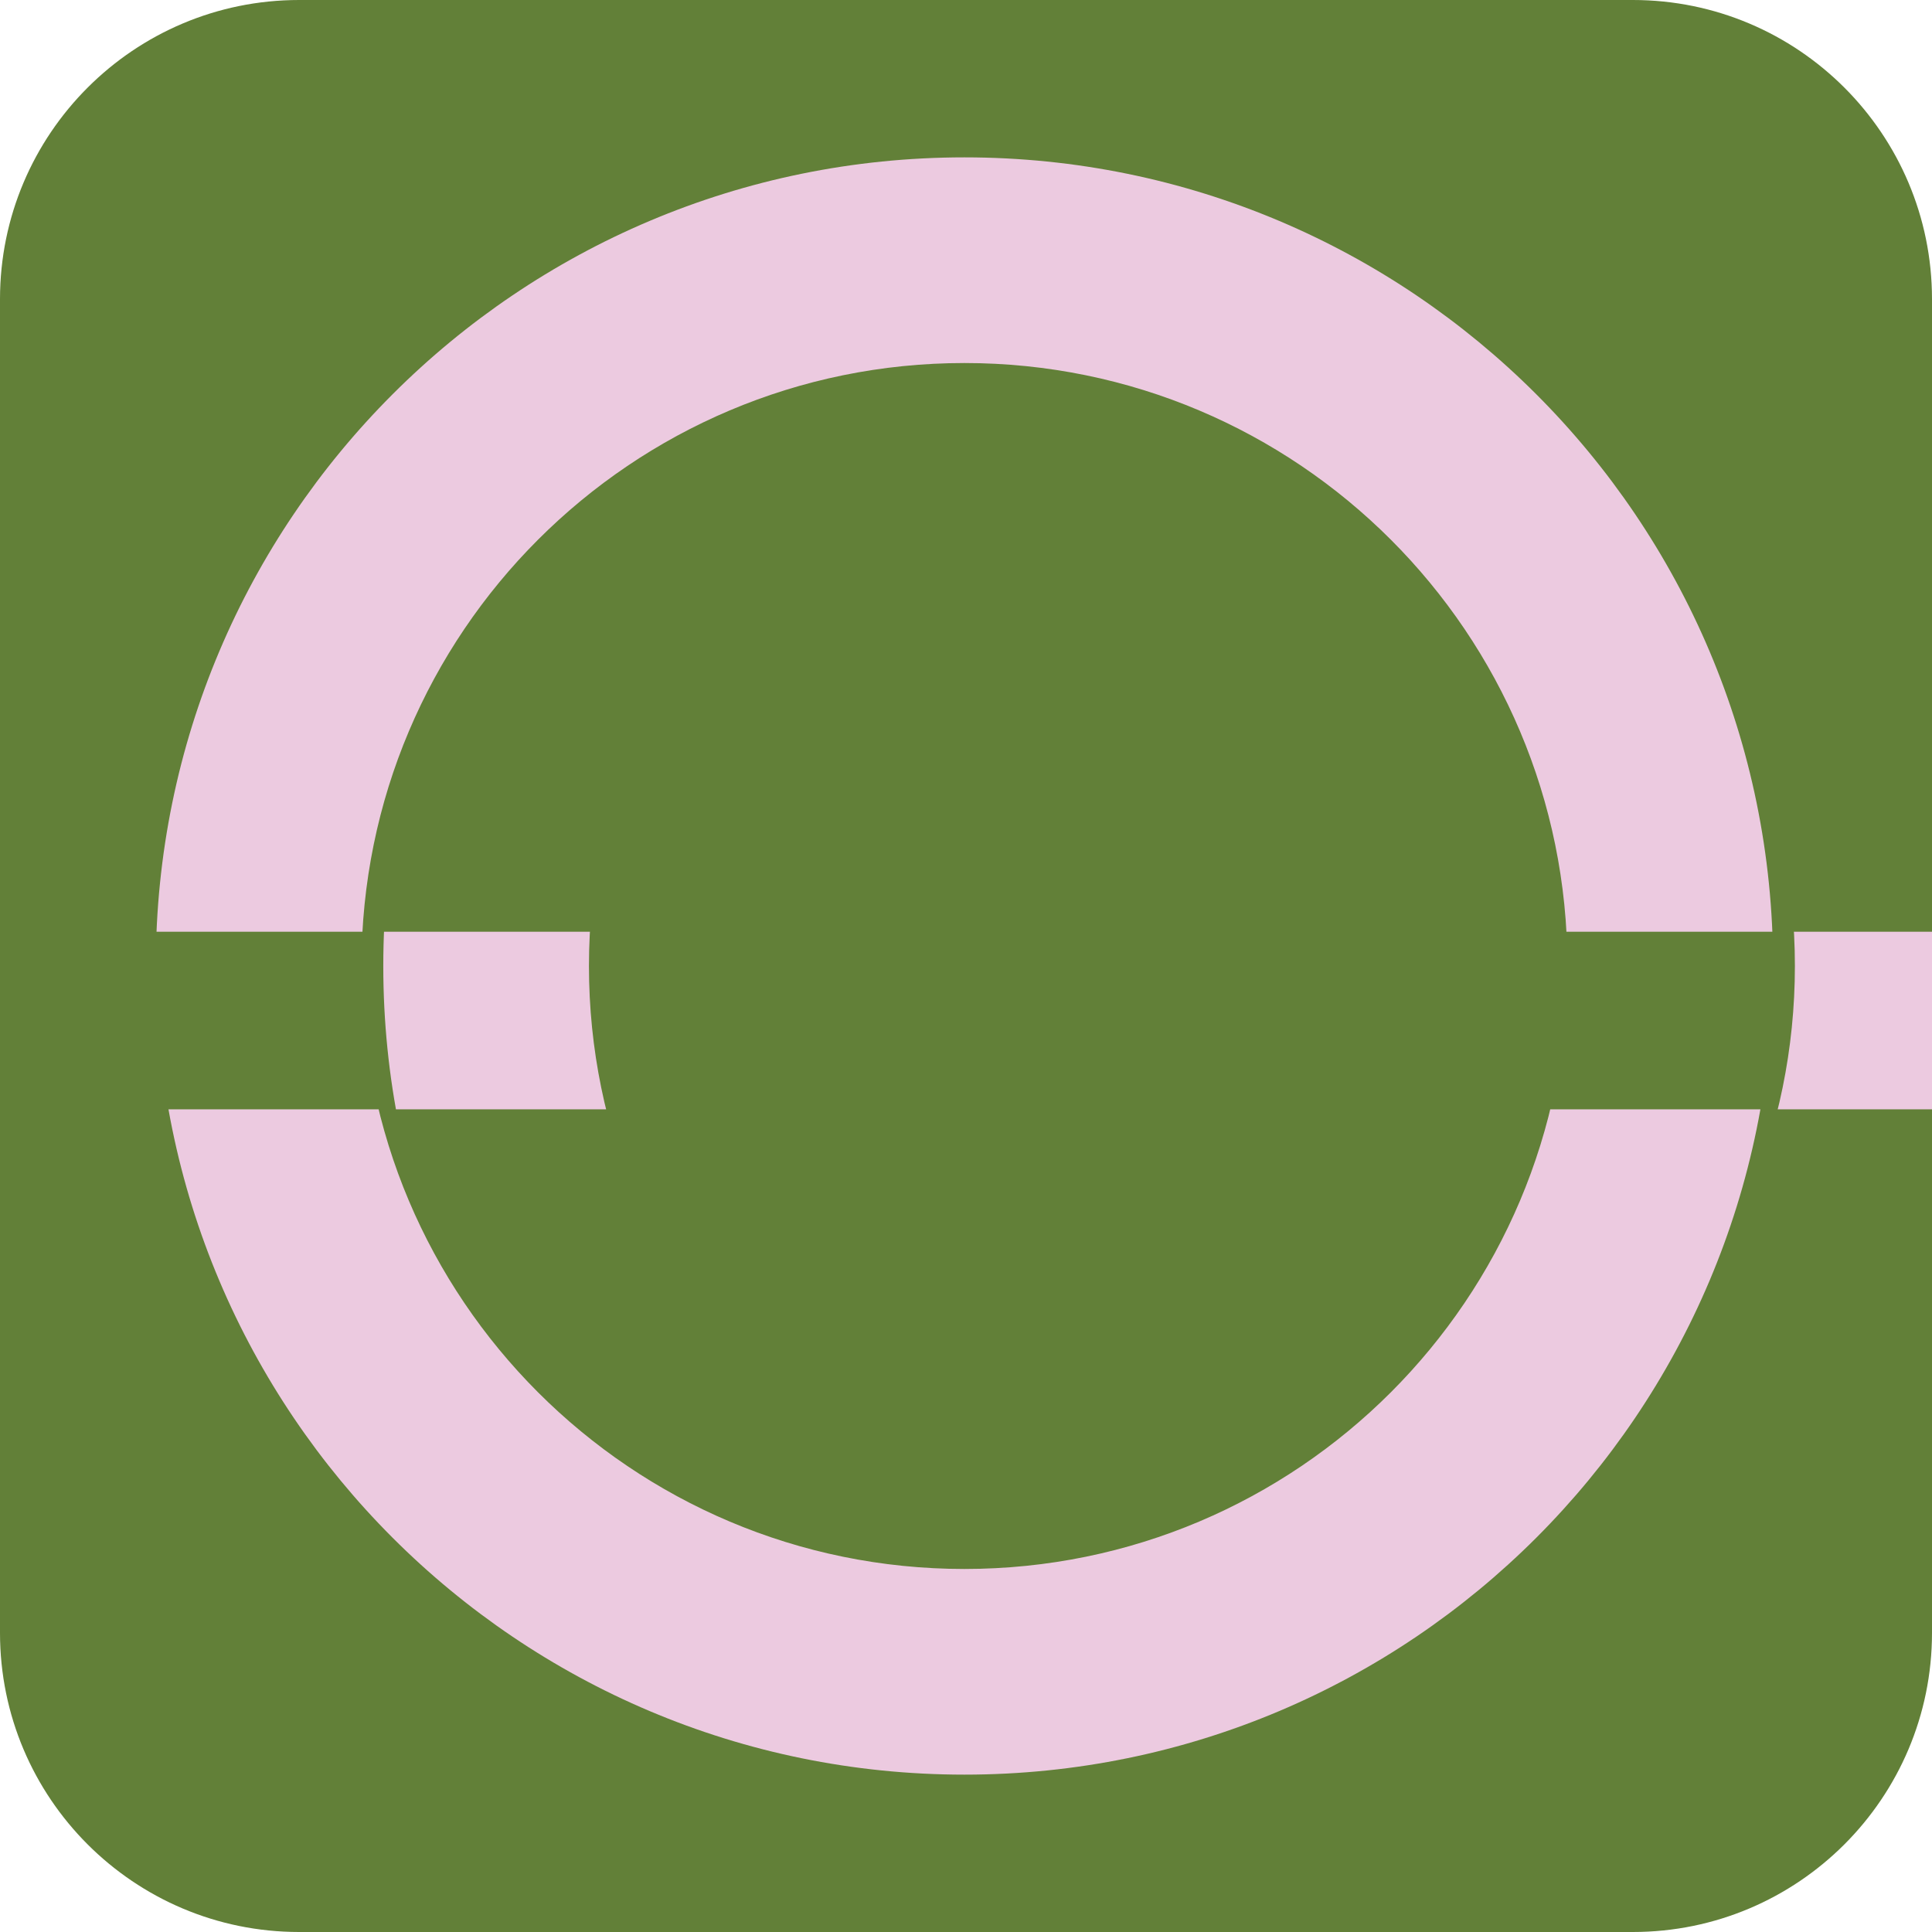
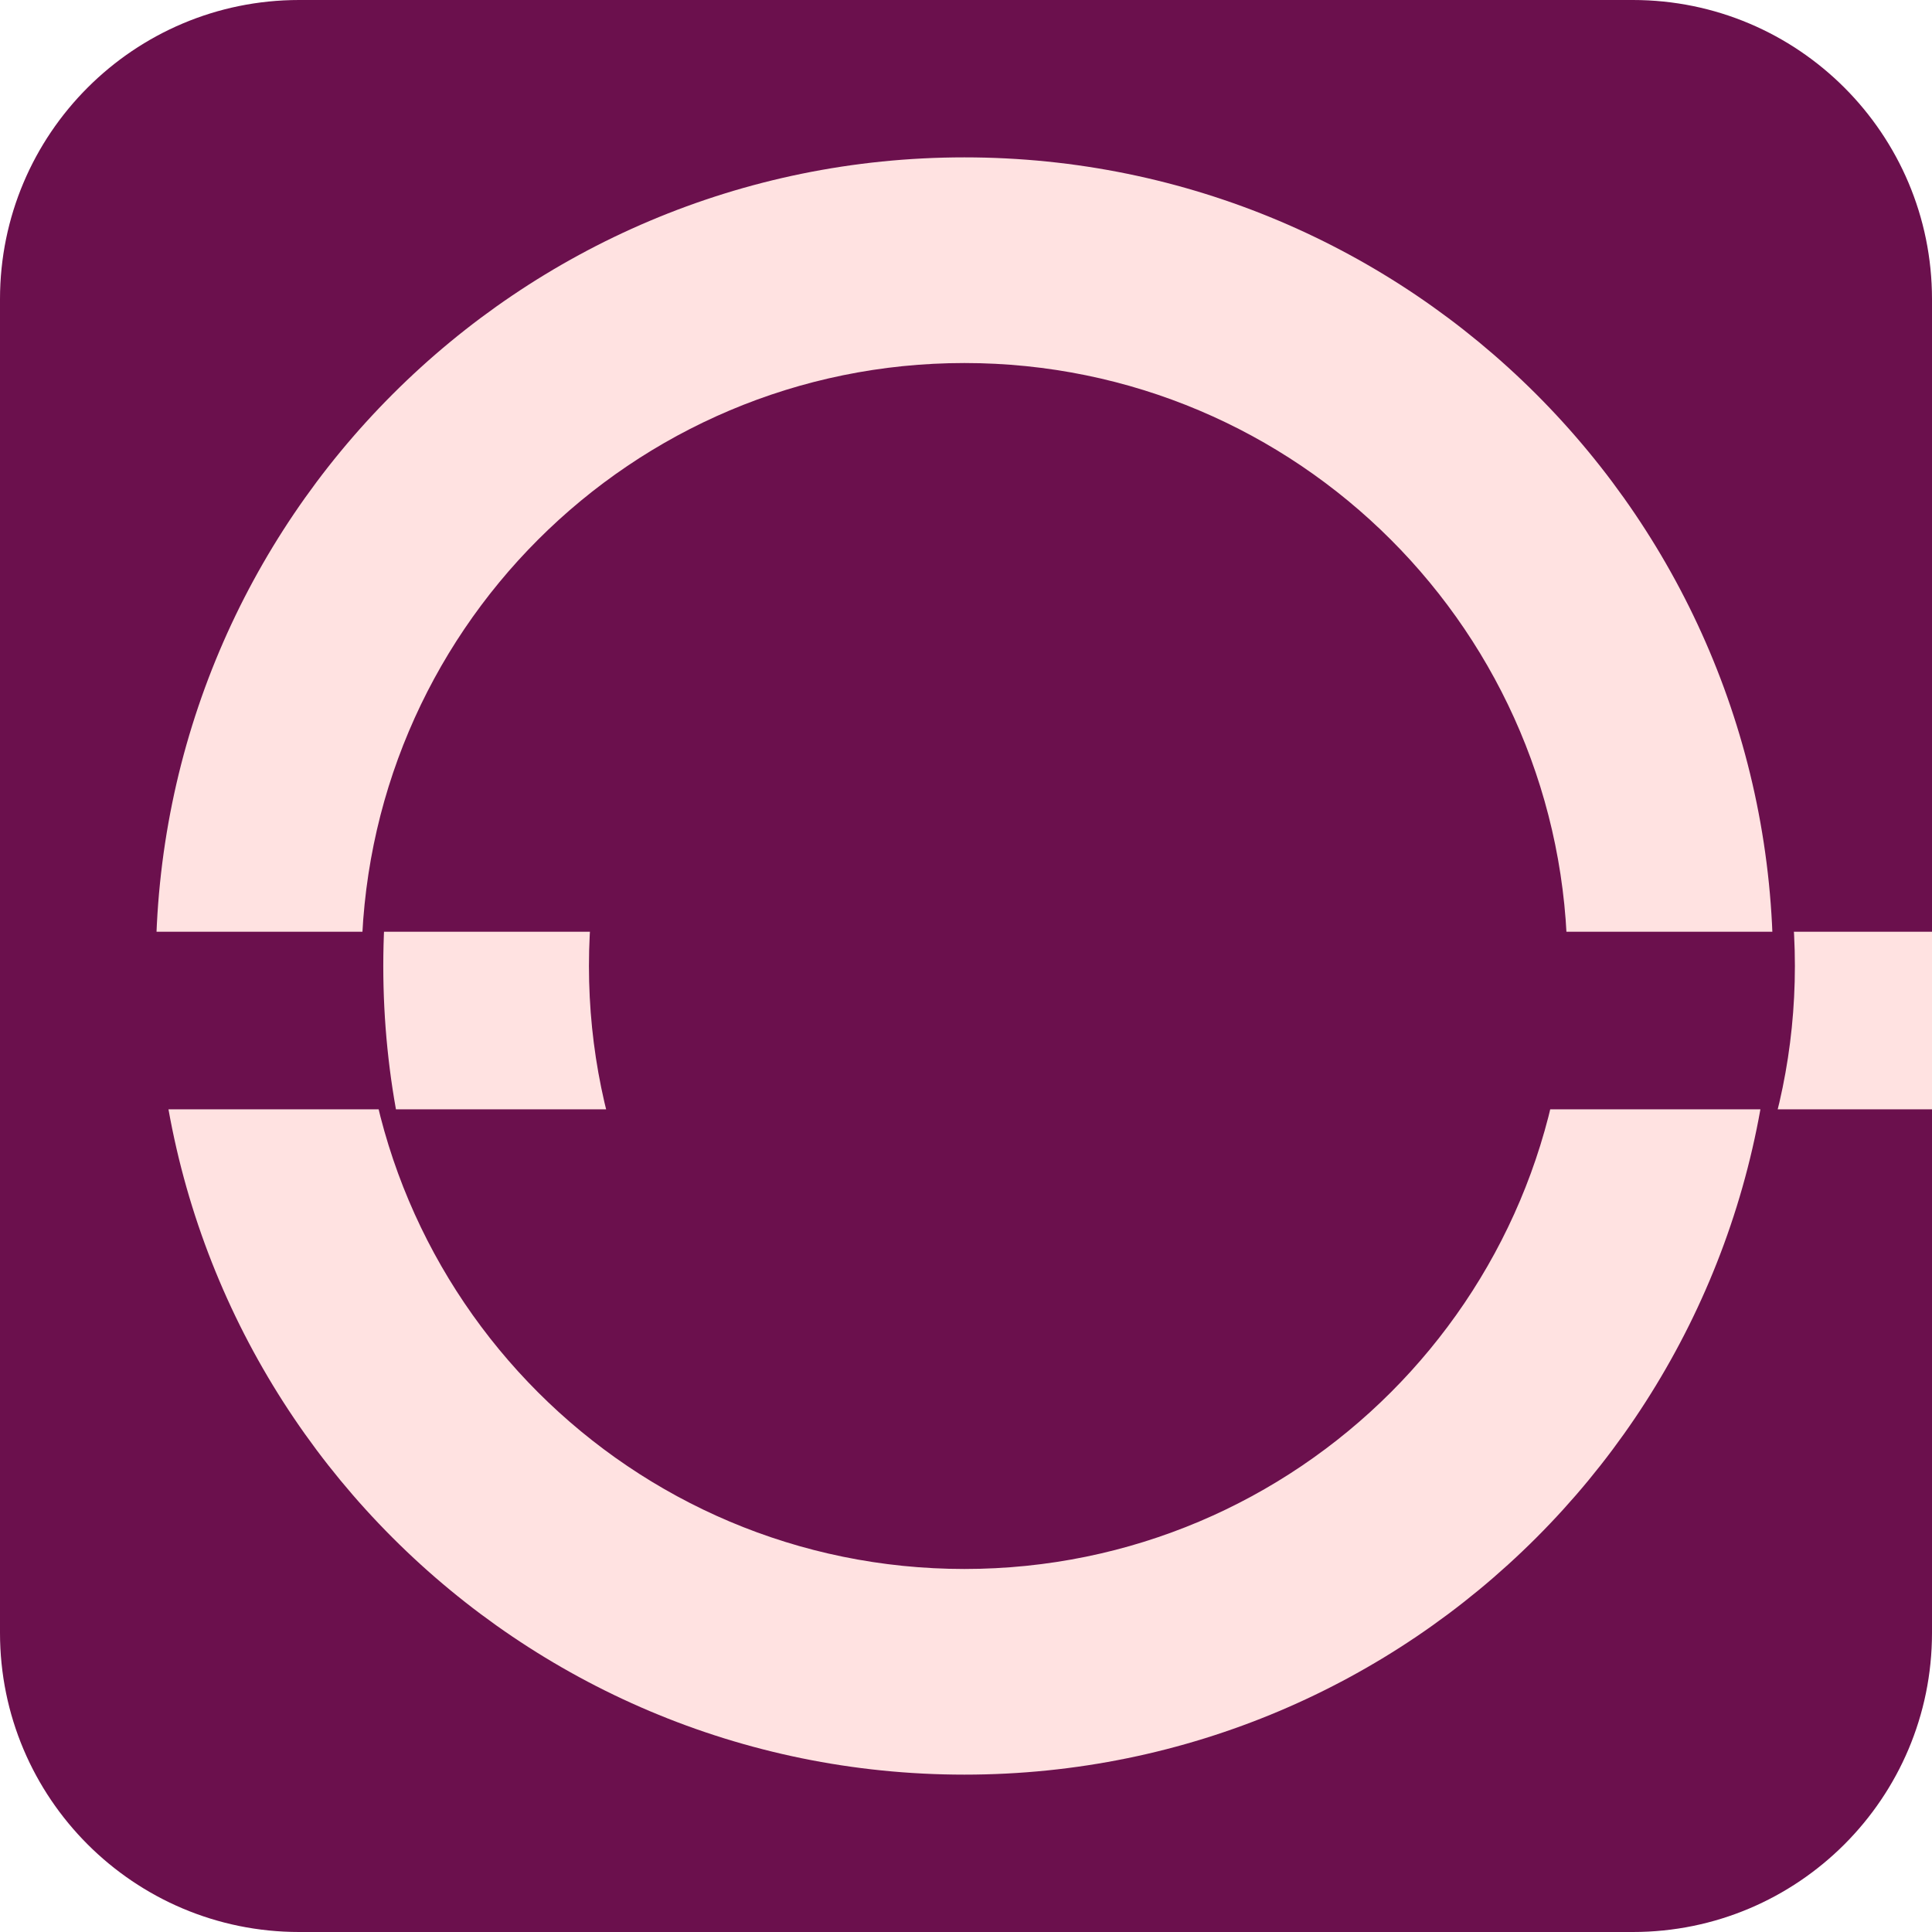
<svg xmlns="http://www.w3.org/2000/svg" viewBox="60 77 620 620">
-   <style>.bg{fill:#628038}.fg{fill:#eccae0}</style>
+   <style>.bg{fill:#6b104d}.fg{fill:#ffe2e1}</style>
  <rect class="bg" x="60" y="77" width="620" height="620" rx="96" />
  <defs>
    <clipPath id="ft">
      <rect x="0" y="0" width="1200" height="376" />
    </clipPath>
    <clipPath id="fb">
      <rect x="0" y="433" width="1200" height="400" />
    </clipPath>
    <clipPath id="fs">
      <rect x="0" y="376" width="1200" height="57" />
    </clipPath>
  </defs>
-   <g fill="#eccae0">
+   <g fill="#ffe2e1">
    <path d="M110,387a259.5,259.5 0 1,0 519,0a259.5,259.5 0 1,0 -519,0ZM176,387a193.5,193.5 0 1,0 387,0a193.5,193.5 0 1,0 -387,0Z" fill-rule="evenodd" clip-path="url(#ft)" />
    <path d="M110,387a259.5,259.5 0 1,0 519,0a259.5,259.5 0 1,0 -519,0ZM176,387a193.5,193.5 0 1,0 387,0a193.5,193.5 0 1,0 -387,0Z" fill-rule="evenodd" clip-path="url(#fb)" />
    <g transform="translate(73 0)">
      <path d="M110,387a259.5,259.5 0 1,0 519,0a259.5,259.5 0 1,0 -519,0ZM176,387a193.5,193.5 0 1,0 387,0a193.5,193.5 0 1,0 -387,0Z" fill-rule="evenodd" clip-path="url(#fs)" />
    </g>
    <rect x="842" y="128" width="76" height="249" />
    <rect x="842" y="437" width="76" height="213" />
    <rect x="919" y="377" width="77" height="60" />
  </g>
</svg>
